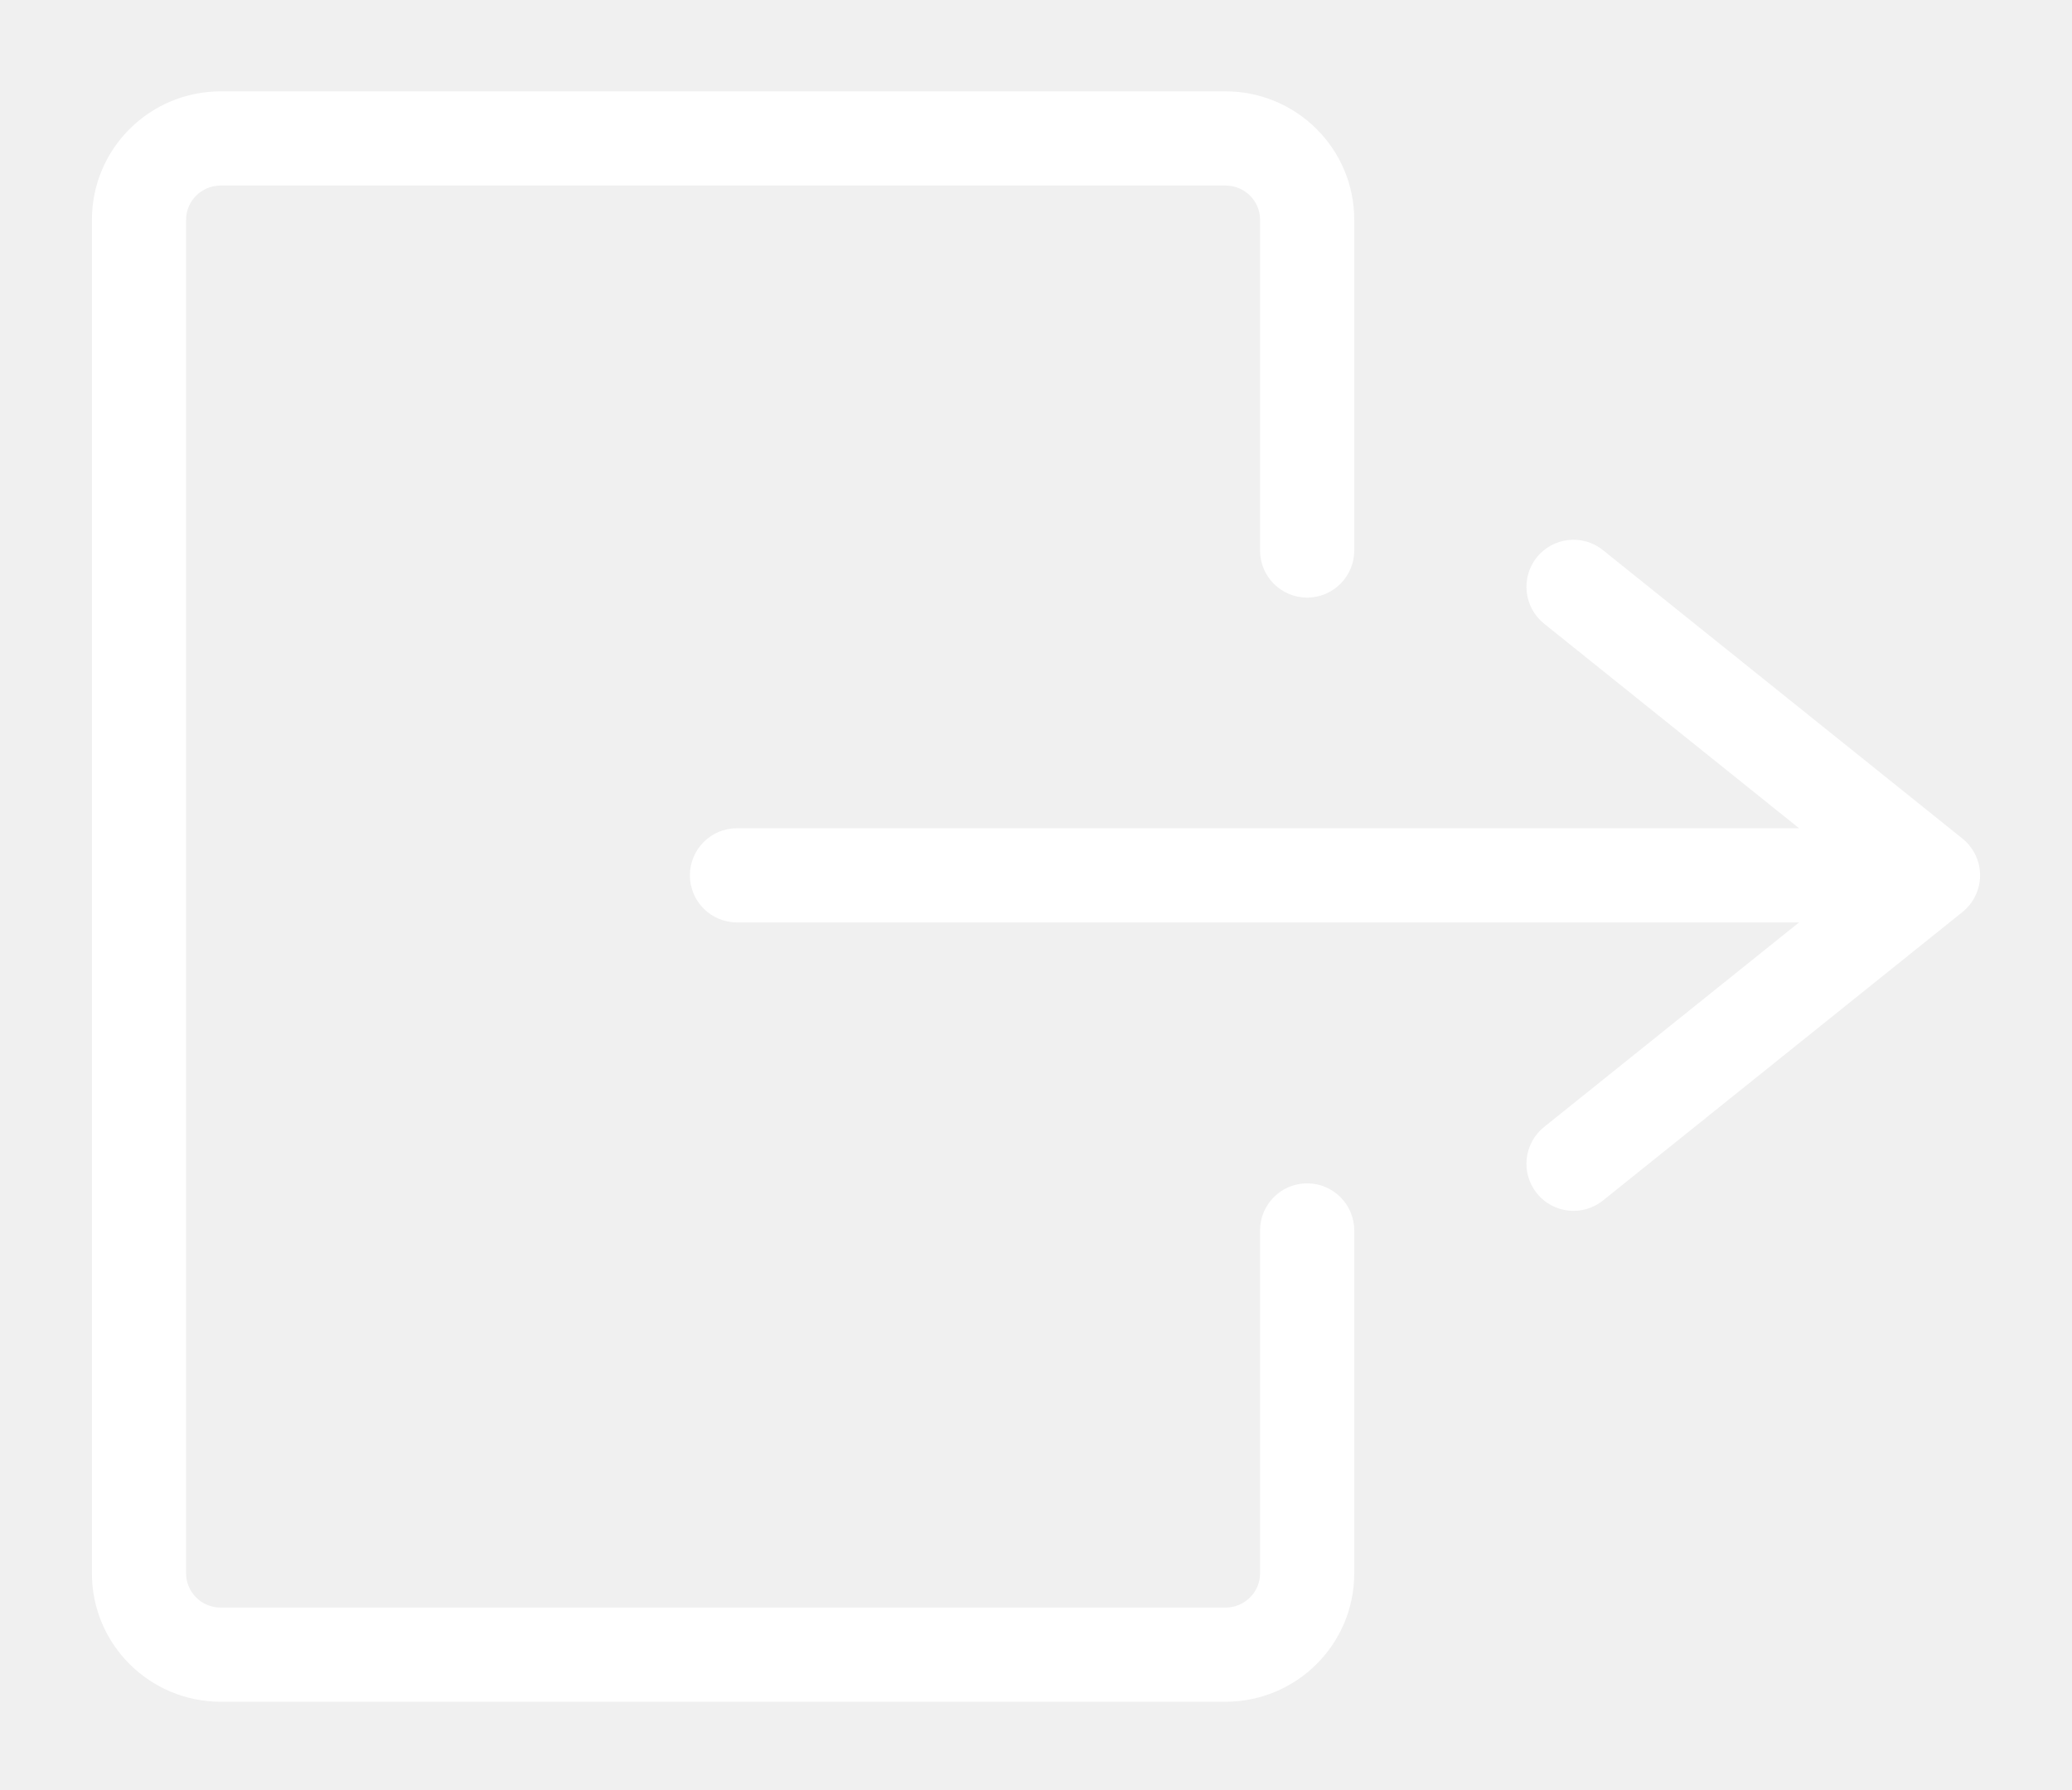
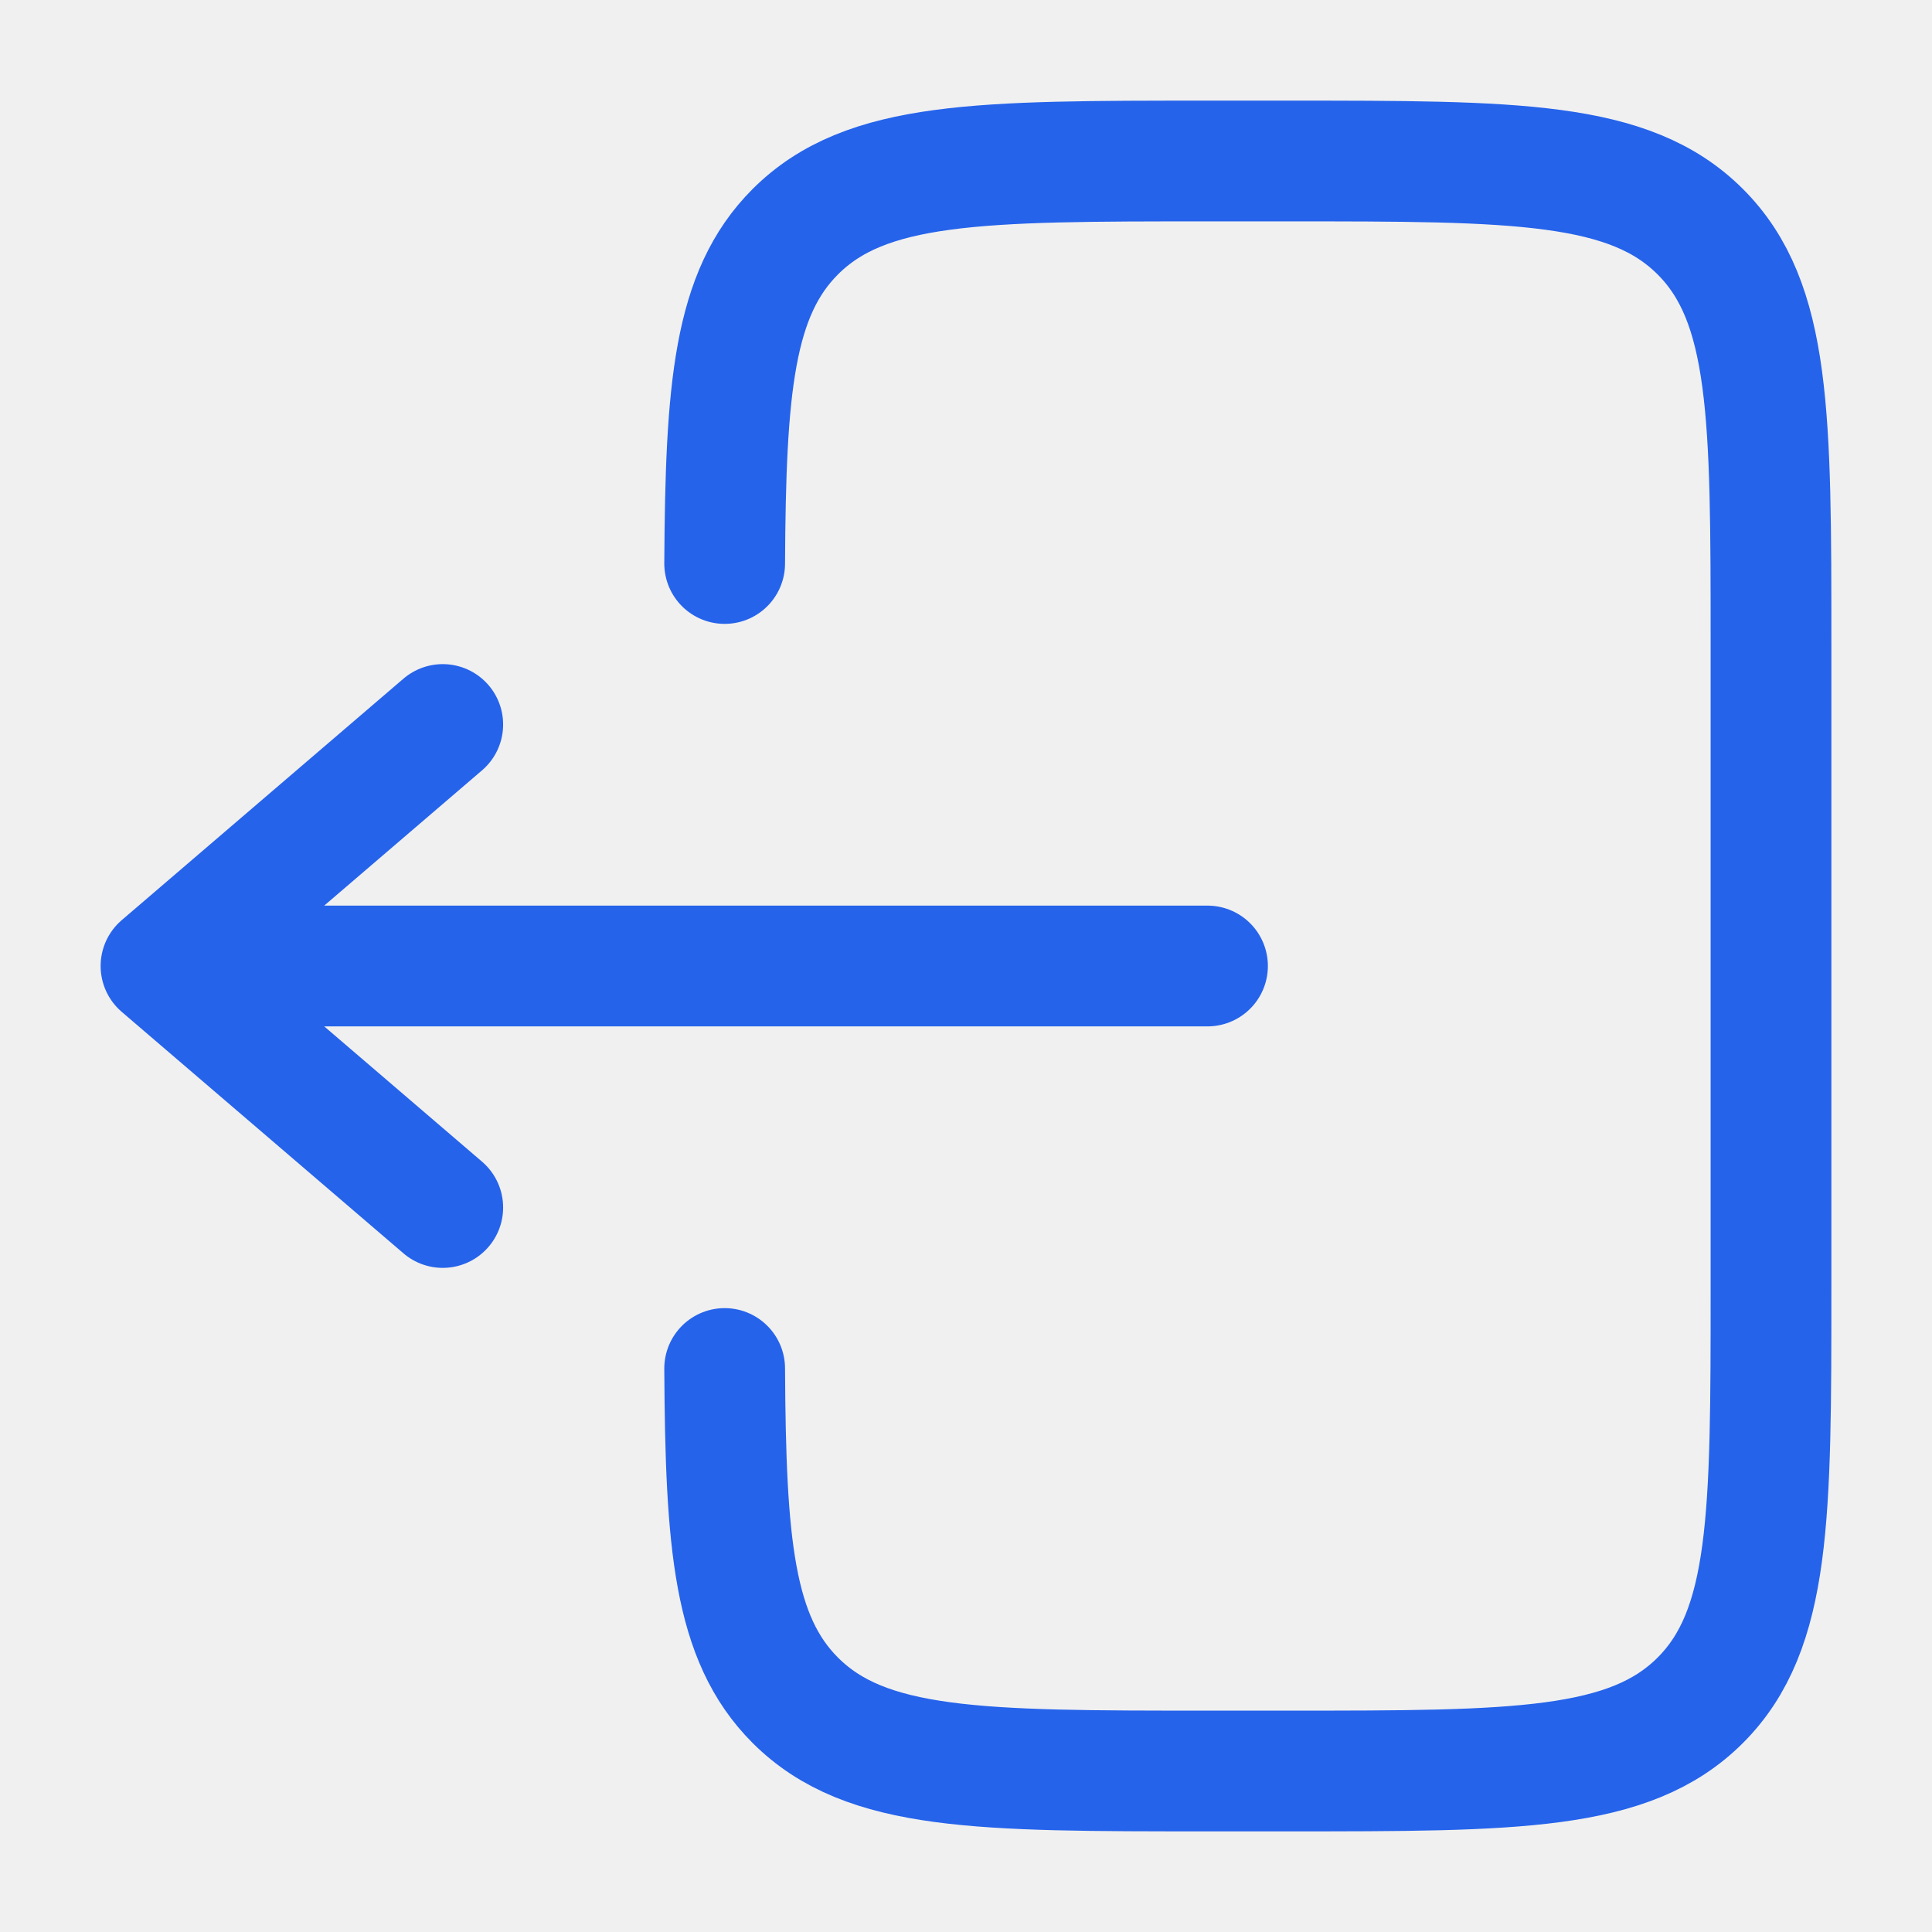
- <svg xmlns="http://www.w3.org/2000/svg" width="22" height="19" viewBox="0 0 22 19" fill="none">
-   <path d="M7.825 9.795C7.549 9.795 7.325 9.571 7.325 9.295C7.325 9.019 7.549 8.795 7.825 8.795V9.795ZM20.524 9.295L20.837 8.905C20.955 9 21.024 9.143 21.024 9.295C21.024 9.446 20.955 9.59 20.837 9.685L20.524 9.295ZM16.394 6.622C16.179 6.449 16.145 6.134 16.317 5.919C16.49 5.703 16.805 5.669 17.02 5.842L16.394 6.622ZM17.02 12.748C16.805 12.921 16.49 12.886 16.317 12.671C16.145 12.456 16.179 12.141 16.394 11.968L17.02 12.748ZM13.011 17.571V17.071V17.571ZM13.879 16.708L14.379 16.708V16.708H13.879ZM1.476 16.708L1.976 16.708V16.708L1.476 16.708ZM2.344 1.47V0.97V1.47ZM1.476 2.333L0.976 2.333V2.333H1.476ZM13.011 1.47V1.97V1.47ZM13.879 2.333H14.379H13.879ZM13.379 13.066C13.379 12.79 13.603 12.566 13.879 12.566C14.155 12.566 14.379 12.79 14.379 13.066L13.379 13.066ZM14.379 5.846C14.379 6.122 14.155 6.346 13.879 6.346C13.603 6.346 13.379 6.122 13.379 5.846H14.379ZM7.825 8.795H20.524V9.795H7.825V8.795ZM20.211 9.685L16.394 6.622L17.02 5.842L20.837 8.905L20.211 9.685ZM20.837 9.685L17.02 12.748L16.394 11.968L20.211 8.905L20.837 9.685ZM13.011 17.071C13.217 17.071 13.379 16.906 13.379 16.708H14.379C14.379 17.463 13.764 18.071 13.011 18.071V17.071ZM2.344 17.071L13.011 17.071V18.071L2.344 18.071L2.344 17.071ZM1.976 16.708C1.976 16.906 2.138 17.071 2.344 17.071L2.344 18.071C1.591 18.071 0.976 17.463 0.976 16.708L1.976 16.708ZM2.344 1.97C2.138 1.97 1.976 2.135 1.976 2.333H0.976C0.976 1.578 1.591 0.97 2.344 0.97L2.344 1.97ZM13.011 1.97H2.344V0.97H13.011V1.97ZM13.379 2.333C13.379 2.135 13.217 1.97 13.011 1.97V0.97C13.764 0.97 14.379 1.578 14.379 2.333H13.379ZM1.976 2.333L1.976 16.708L0.976 16.708L0.976 2.333L1.976 2.333ZM13.379 16.708L13.379 13.066L14.379 13.066L14.379 16.708L13.379 16.708ZM13.379 5.846V2.333H14.379V5.846H13.379Z" fill="white" />
+ <svg xmlns="http://www.w3.org/2000/svg" width="800px" height="800px" viewBox="0 0 24 24" fill="none" stroke="#ffffff">
+   <g id="SVGRepo_bgCarrier" stroke-width="0" />
+   <g id="SVGRepo_tracerCarrier" stroke-linecap="round" stroke-linejoin="round" />
+   <g id="SVGRepo_iconCarrier">
+     <path d="M9.002 7C9.014 4.825 9.111 3.647 9.879 2.879C10.758 2 12.172 2 15 2L16 2C18.829 2 20.243 2 21.122 2.879C22 3.757 22 5.172 22 8L22 16C22 18.828 22 20.243 21.122 21.121C20.243 22 18.829 22 16 22H15C12.172 22 10.758 22 9.879 21.121C9.111 20.353 9.014 19.175 9.002 17" stroke="#2563eb" stroke-width="1.5" stroke-linecap="round" />
+     <path d="M15 12L2 12M2 12L5.5 9M2 12L5.5 15" stroke="#2563eb" stroke-width="1.5" stroke-linecap="round" stroke-linejoin="round" />
+   </g>
</svg>
